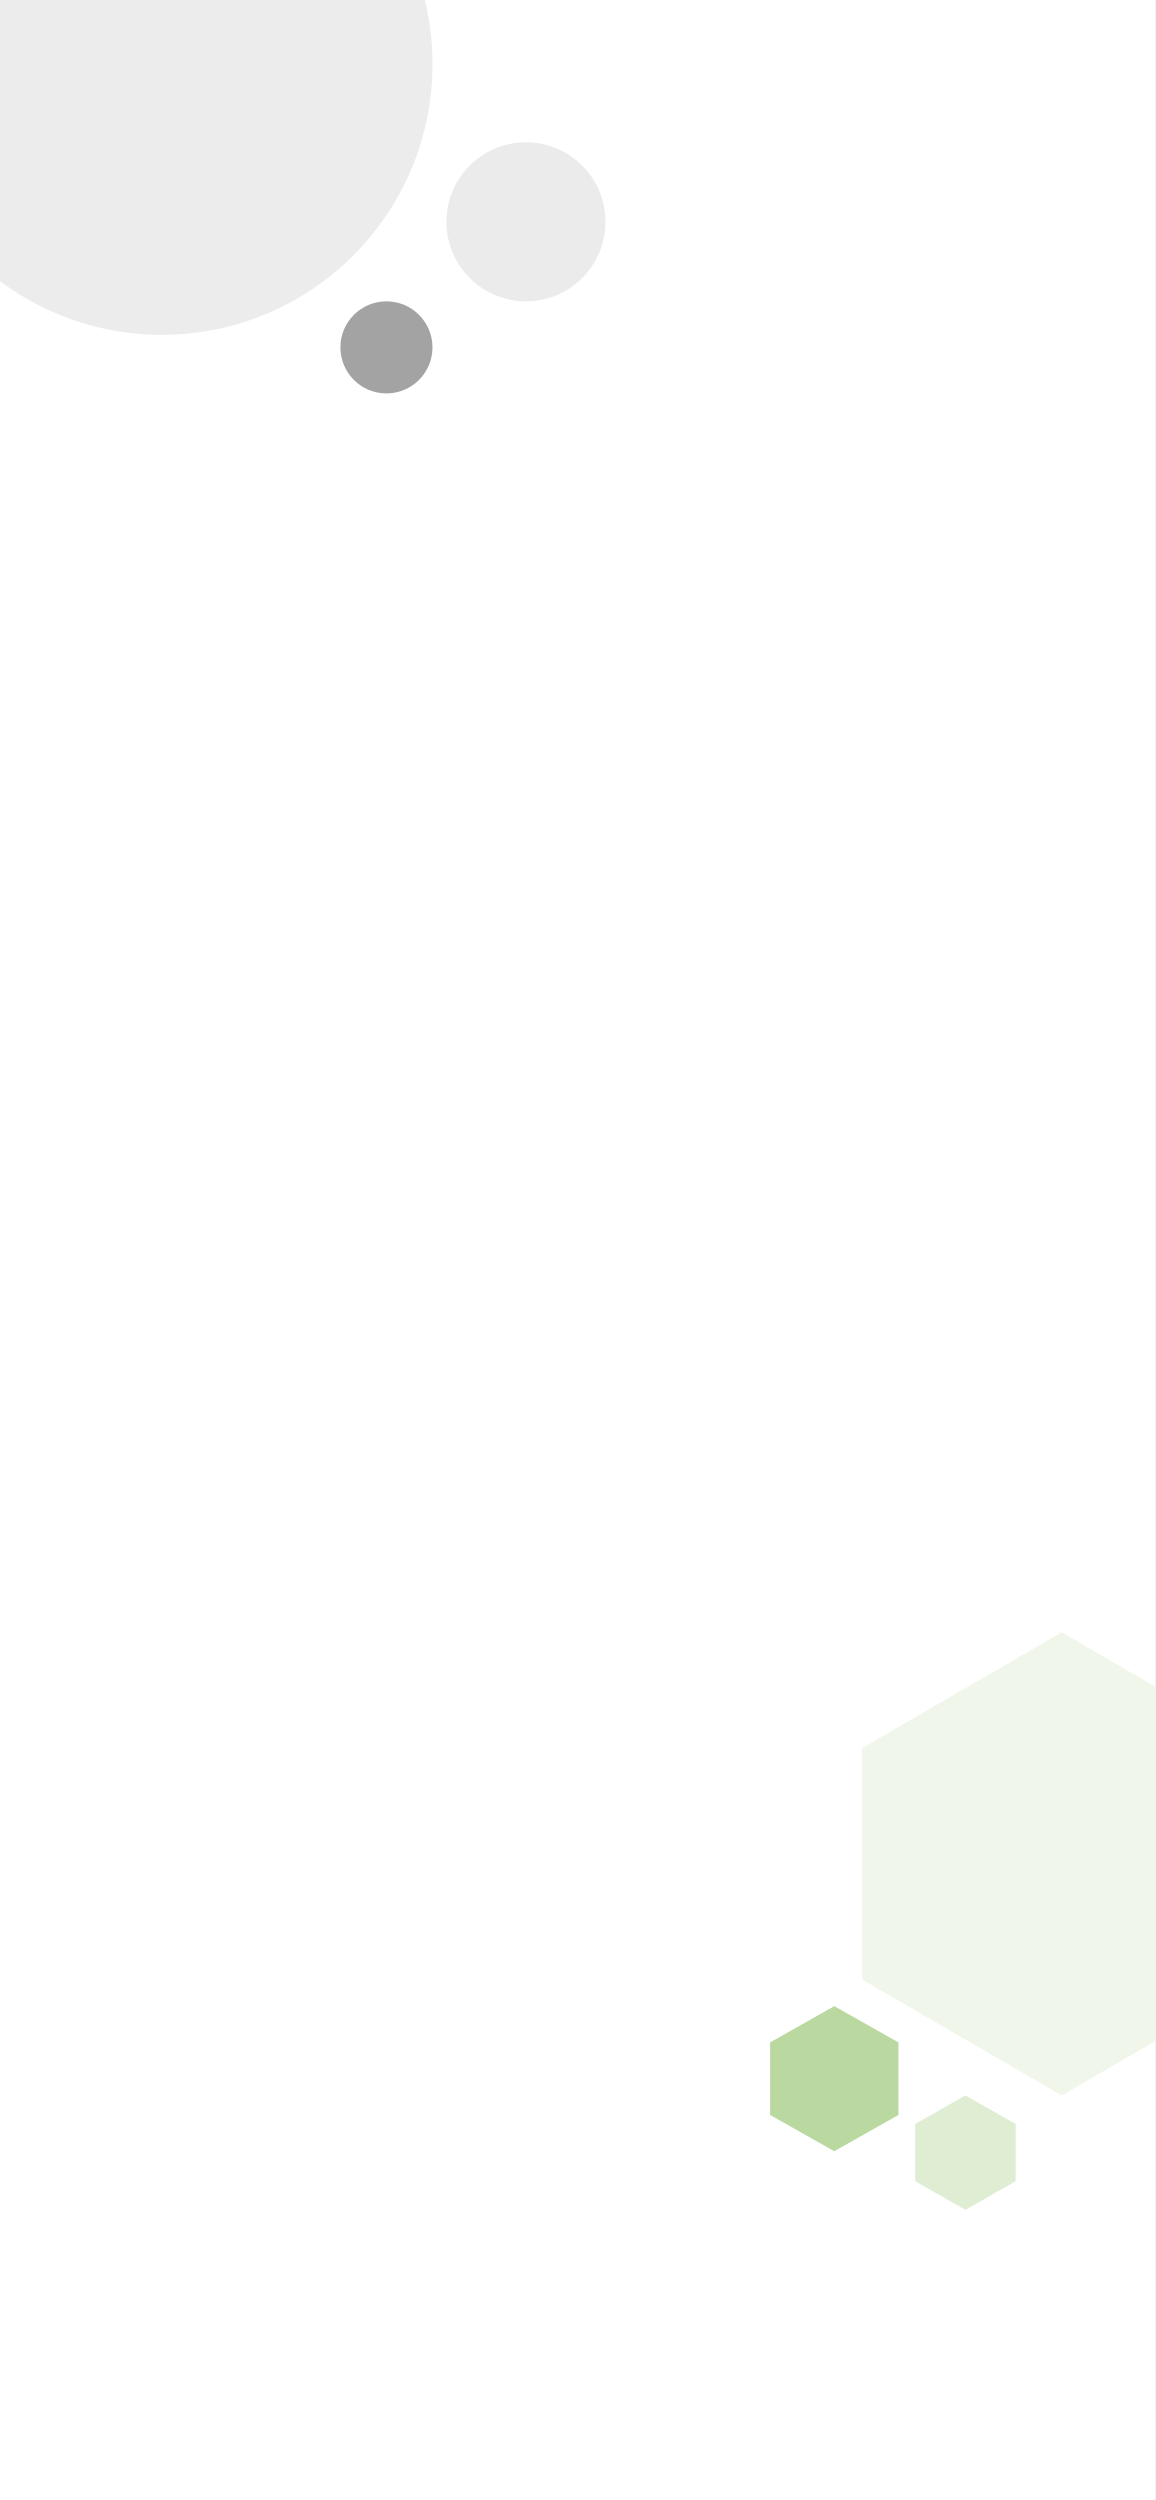
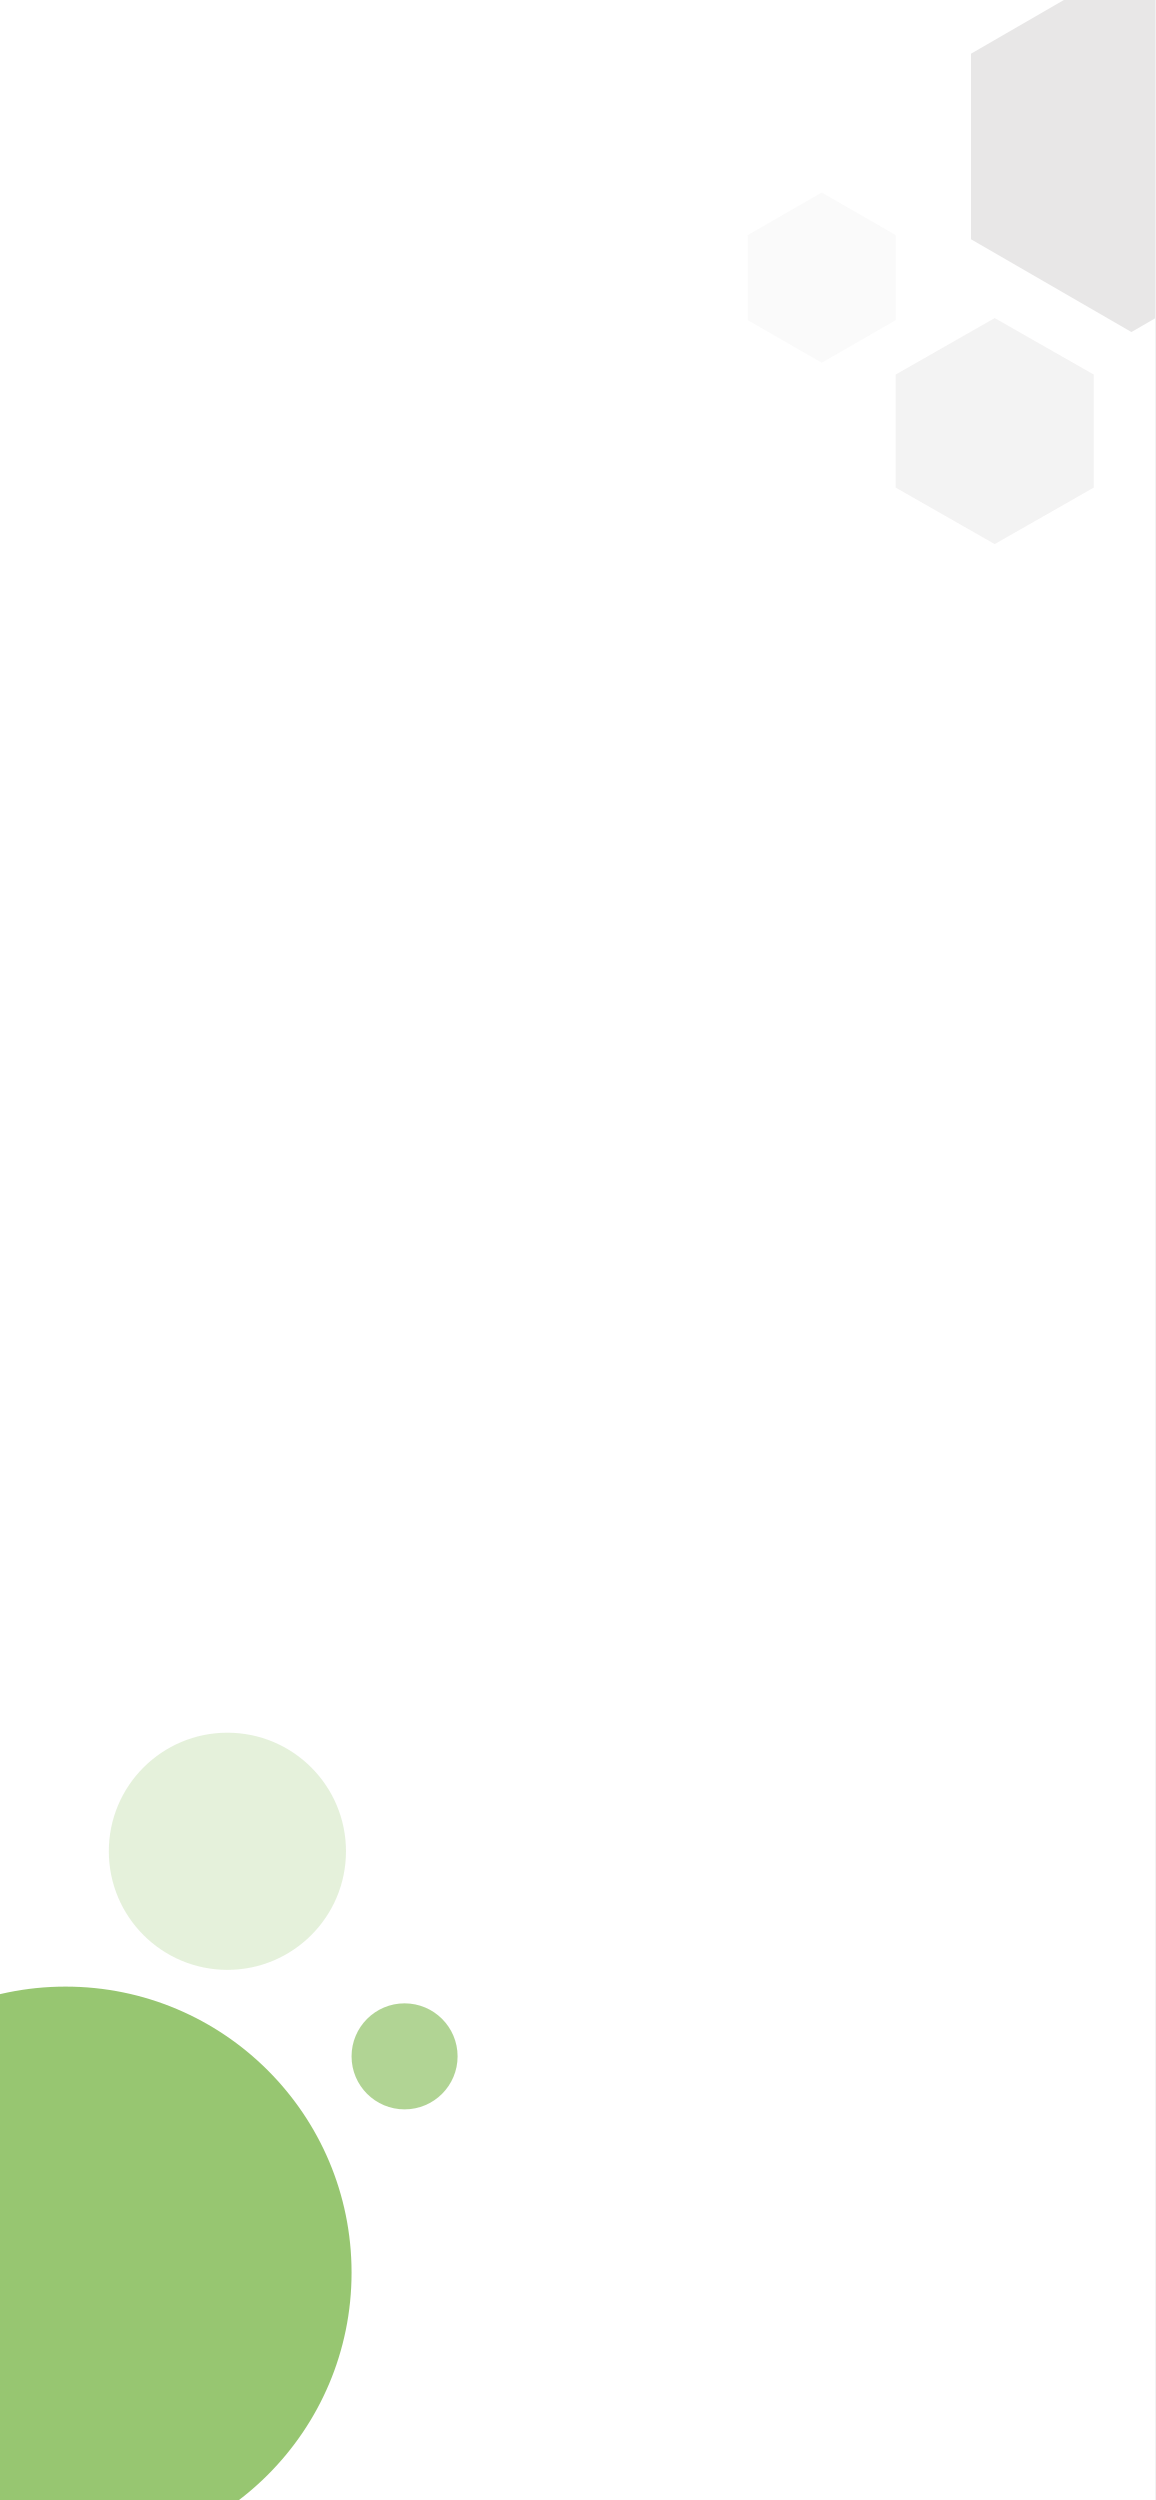
<svg xmlns="http://www.w3.org/2000/svg" width="414" height="896" viewBox="0 0 414 896">
  <defs>
    <clipPath id="clip-Onboarding_Screen_C_1">
      <rect width="414" height="896" />
    </clipPath>
  </defs>
  <g id="Onboarding_Screen_C_1" data-name="Onboarding Screen (C) – 1" clip-path="url(#clip-Onboarding_Screen_C_1)">
    <rect width="414" height="896" fill="#fff" />
-     <path id="Polygon_4" data-name="Polygon 4" d="M124.5,0,166,71.5,124.5,143h-83L0,71.5,41.5,0Z" transform="translate(452 585) rotate(90)" fill="#deedd2" opacity="0.46" />
-     <path id="Polygon_14" data-name="Polygon 14" d="M39,0,52,23,39,46H13L0,23,13,0Z" transform="translate(322 719) rotate(90)" fill="#b7d79c" opacity="0.96" />
-     <path id="Polygon_15" data-name="Polygon 15" d="M30.75,0,41,18,30.75,36H10.25L0,18,10.25,0Z" transform="translate(364 751) rotate(90)" fill="#b7d79c" opacity="0.45" />
-     <circle id="Ellipse_24" data-name="Ellipse 24" cx="97" cy="97" r="97" transform="translate(-39 -74)" fill="#e8e7e7" opacity="0.8" />
-     <circle id="Ellipse_26" data-name="Ellipse 26" cx="28.5" cy="28.5" r="28.5" transform="translate(160 51)" fill="#9a9a9a" opacity="0.2" />
-     <circle id="Ellipse_25" data-name="Ellipse 25" cx="16.5" cy="16.5" r="16.5" transform="translate(122 108)" fill="#656565" opacity="0.6" />
+     <path id="Polygon_37" data-name="Polygon 37" d="M99.75,0,133,57.5,99.75,115H33.25L0,57.5,33.25,0Z" transform="translate(463 -14) rotate(90)" fill="#e8e7e7" />
+     <path id="Polygon_36" data-name="Polygon 36" d="M45.75,0,61,26.5,45.75,53H15.25L0,26.5,15.25,0Z" transform="translate(321 69) rotate(90)" fill="#f4f4f4" opacity="0.46" />
+     <path id="Polygon_35" data-name="Polygon 35" d="M60.75,0,81,35.5,60.75,71H20.25L0,35.5,20.25,0Z" transform="translate(392 114) rotate(90)" fill="#eeeded" opacity="0.69" />
+     <circle id="Ellipse_85" data-name="Ellipse 85" cx="102.5" cy="102.5" r="102.5" transform="translate(-79 712)" fill="#7db84d" opacity="0.8" />
+     <circle id="Ellipse_86" data-name="Ellipse 86" cx="42.5" cy="42.5" r="42.5" transform="translate(39 621)" fill="#7db84d" opacity="0.2" />
+     <circle id="Ellipse_87" data-name="Ellipse 87" cx="19" cy="19" r="19" transform="translate(126 718)" fill="#7db84d" opacity="0.6" />
  </g>
</svg>
